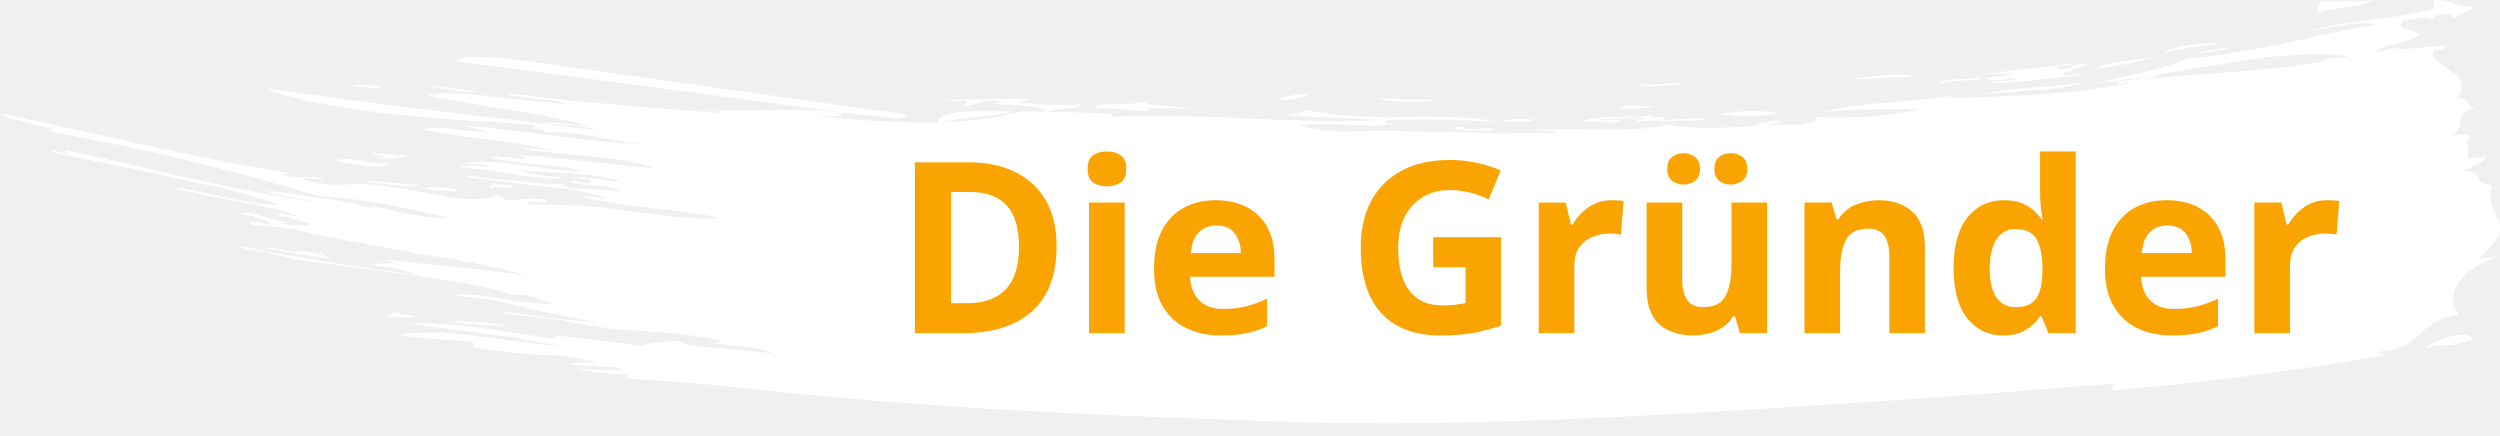
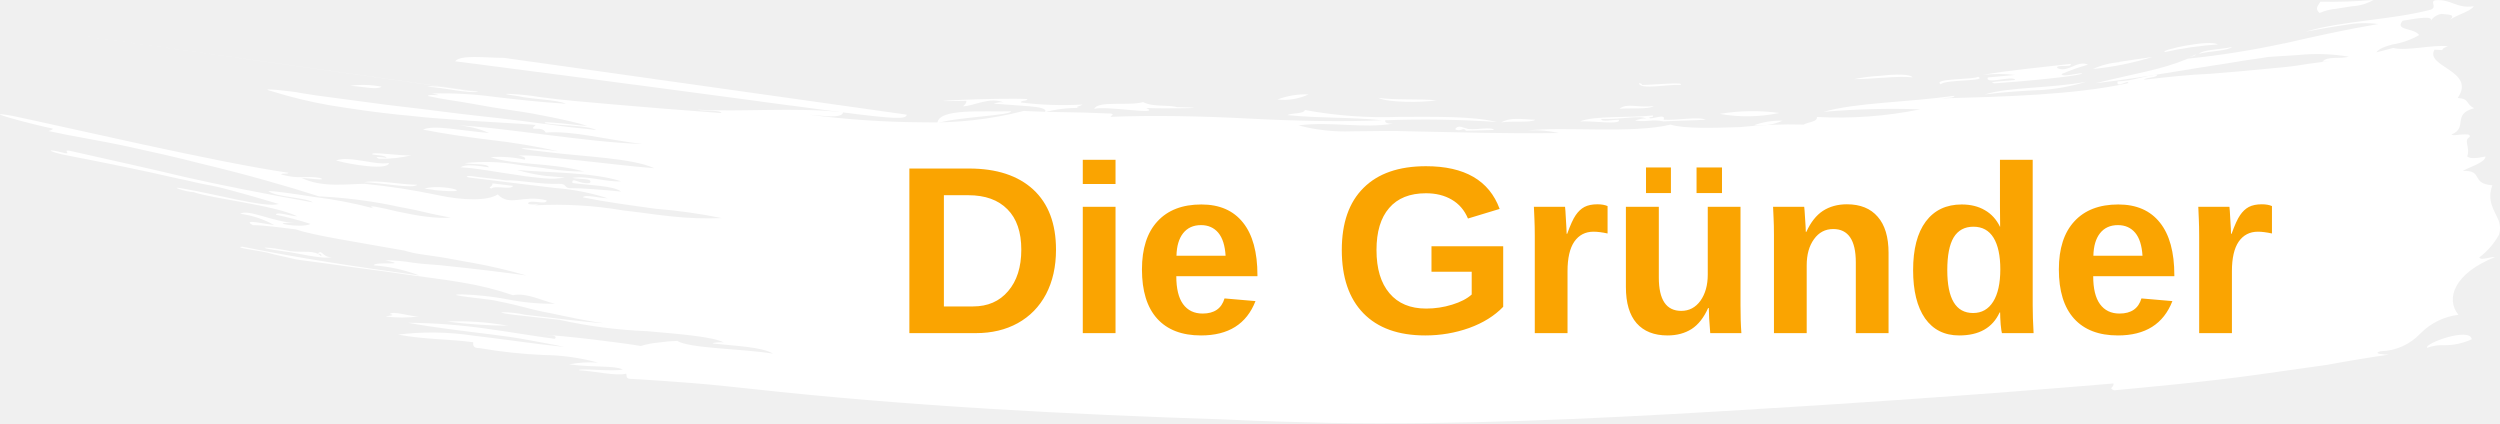
- <svg xmlns="http://www.w3.org/2000/svg" viewBox="0 0 219.5 38.21">
+ <svg xmlns="http://www.w3.org/2000/svg" viewBox="0 0 219.51 37.17">
  <defs>
-     <style>.cls-1{fill:#fff;}.cls-2{isolation:isolate;font-size:21px;fill:#faa401;font-family:SegoeUI-Semibold, Segoe UI;font-weight:600;}</style>
+     <style>.cls-1{fill:#fff;}.cls-2{isolation:isolate;font-size:21px;fill:#faa401;font-family:Arial-Bold, Arial;font-weight:700;}.cls-3{letter-spacing:0.03em;}</style>
  </defs>
  <g id="Ebene_2" data-name="Ebene 2">
    <g id="Ebene_1-2" data-name="Ebene 1">
-       <path class="cls-1" d="M138.74,10.66c1.23-.52,4.28-.3,6.39-.52.07.15-.15.15-.29.15-.15.37,1.52-.45,1.23.22,1.17.08,3-.3,3.7,0-1.23.08-2.47.08-3.7.15-1.09-.22-1.38.08-2.47-.07-.14,0,.8-.3,1-.15-.58-.37-2.11.07-4,0-.07.3,1.09.07,1.53.07C142.44,11,139.76,10.59,138.74,10.66Z" />
-       <path class="cls-1" d="M147.53,7.46c.58-.3-2.47,0-3.35,0,0-.07-.07-.15-.28-.15C144,7.91,146.44,7.39,147.53,7.46Z" />
-       <path class="cls-1" d="M145.2,9.32c-1.52.15-2.32-.3-3,.23C143,9.47,144.77,9.62,145.2,9.32Z" />
-       <path class="cls-1" d="M156.24,9.92A17.57,17.57,0,0,0,151,10a13.73,13.73,0,0,0,5.23-.08Z" />
-       <path class="cls-1" d="M84.85,8.88c0,.23-.15.3-.29.45.94,0,2.4-.9,3.63-.3-.29-.15-.94.07-.94.07.94.08,2.17.15,3.12.23s1.6.22,1.38.52a10.87,10.87,0,0,1,3-.37c-.51-.08.14-.15.29-.3A30.49,30.49,0,0,1,89.64,9c0-.23.51-.08.58-.3-2.47-.15-11.4.29-5.37.15Z" />
-       <path class="cls-1" d="M100.61,9.48c1.52.08,6.75,0,2.76-.07-.87-.23-2.18,0-3-.45-1.16.37-4-.15-4.29.6,1-.3,6,.6,4.58-.07Z" />
-       <path class="cls-1" d="M134.82,10.52c-1.38-.07-2.26-.22-3,.23.87-.16,2.61.06,3-.24Z" />
-       <path class="cls-1" d="M114.92,8.29a6.85,6.85,0,0,0-2.76.45,5.23,5.23,0,0,0,2.76-.46Z" />
-       <path class="cls-1" d="M167.93,6.8c-.14-.3-1.52-.3-2.76-.15a16.4,16.4,0,0,0-2.4.3c1.75,0,3.86-.31,5.16-.16Z" />
-       <path class="cls-1" d="M126.17,8.81c-1.52-.15-3.7,0-5.15-.22.8.43,3.92.43,5.15.21Z" />
-       <path class="cls-1" d="M179,7.92a17.63,17.63,0,0,0,4.21-.75c-3.13.6-6.76.45-8.94,1.12,1.89-.23,3.35-.31,4.73-.38Z" />
-       <path class="cls-1" d="M192.77,4.79l-.43.22c.21-.08.5-.15.43-.23Z" />
-       <path class="cls-1" d="M192.26,5h.15a.12.12,0,0,0-.14,0h0Z" />
-       <path class="cls-1" d="M170.4,7.4c.44-.45,4.21-.23,3.27-.67C173.53,7,169.6,6.87,170.4,7.4Z" />
-       <path class="cls-1" d="M186.09,5.46a6.69,6.69,0,0,0-2.32.6A26.71,26.71,0,0,0,189,5c-.87.13-2,.28-2.9.43Z" />
-       <path class="cls-1" d="M196,4.12c-.88.22-2.55.22-2.91.6.87-.24,2.54-.24,2.91-.61Z" />
-       <path class="cls-1" d="M200.54,3.82c2.62-.6,5.23-1.19,8.28-1.71a9.27,9.27,0,0,0-2.83.07c-1.09.15-2.32.37-3.56.6,3.49-1,7.41-1,11-1.93.58-.23-.07-.67.36-.82,1.46-.15,1.82.74,3.42.52-.29.45-1.46.74-2.11,1.19.65-.52-.29-.45-.73-.52a1.42,1.42,0,0,0-.94.6c.22-.45-1.09-.23-2.47,0-.73.89,1,.6,1.45,1.26a6.77,6.77,0,0,1-2.32.82c-.87.23-1.6.52-1.45,1-.73.08-1.53.22-2.4.3a12.87,12.87,0,0,1-2.33.22c.44-.52,1.53-.22,2.33-.44a16.43,16.43,0,0,0-4.43-.15L199.16,5c-.44.08-.94.15-1.45.22s-1,.15-1.46.23c-4,.6-8.35,1.41-12.27,1.86,3.63-.89,5.81-1.19,8.13-2.16a77,77,0,0,0,8.43-1.34Z" />
-       <path class="cls-1" d="M205.77,4.34c.73-.07,1.82.37,2.62-.3C207.59,4.19,206.13,4,205.77,4.34Z" />
-       <path class="cls-1" d="M190.08,4.57a32,32,0,0,1,4.65-.67c-.72-.46-5.15.51-4.65.66Z" />
-       <path class="cls-1" d="M176.94,6.58l-2.4.22c-.29.67,2.25-.22,2.4.22-.51.08-2.69.15-1.82.3,2.33-.15,7.85-.67,7.7-.89-.5,0-1.74.37-1.81.07a19.37,19.37,0,0,1,2.32-.82c-.94-.44-1.74.75-2.69.3-.21-.37,1.38,0,1.17-.37l-4,.45c-1.31.15-2.54.3-3.7.52A12.18,12.18,0,0,1,176.94,6.58Z" />
-       <path class="cls-1" d="M203.67,1.14a4.56,4.56,0,0,1,1.45-.37L206.5.55A4.15,4.15,0,0,0,208.39,0c-1.75.23-3,.08-4.65.15-.22.37-.51.59-.07,1Z" />
-       <path class="cls-1" d="M156.53,10.6A6.54,6.54,0,0,0,154,11a5.08,5.08,0,0,0,2.47-.38Z" />
-       <path class="cls-1" d="M44.61,28.6a24.77,24.77,0,0,0-5.37-.37A43.91,43.91,0,0,0,44.61,28.6Z" />
-       <path class="cls-1" d="M33.28,13.94a11.16,11.16,0,0,0,2.83-.3c-.87.07-3.7-.37-3.41-.08.44.08,1.16.08,1.24.3C33.43,13.79,32.7,13.71,33.28,13.94Z" />
-       <path class="cls-1" d="M25.44,22.05c-2-.44-3.41-.37-.66,0,1.38.15,3.49.75,4.36.52-.8.08-.87-.74-1.23-.3.22,0,.36.08.29.23C27.62,21.91,26.67,22.2,25.44,22.05Z" />
-       <path class="cls-1" d="M217.75,22.65c.08.23,1.09-.15,1.31-.07-3.56,1.41-4.36,3.65-3.2,5.06a5.65,5.65,0,0,0-3.34,1.64,4.93,4.93,0,0,1-3.5,1.56c-.8.23.44.3.73.3-1.6.23-3.41.52-5.45.9l-6.32.89c-4.35.6-8.78,1-12.34,1.34-.58-.22,0-.22-.07-.6-11.84,1-23.39,1.79-34.79,2.46s-22.73,1.19-34.06,1c-3-.07-6-.14-9.16-.3-13.72-.44-28-1.19-41.54-2.68-1.38-.14-3.34-.37-5.3-.52s-4-.3-5.45-.37c-.36-.07-.21-.3-.29-.45-.87.23-2.76-.22-4.14-.3-.14-.22,3,.15,3.85-.07-.8-.37-2.54-.15-4.72-.45a9.84,9.84,0,0,1,2.54-.15,18.9,18.9,0,0,0-4.79-.67,43.81,43.81,0,0,1-5.59-.6c-.66,0-.58-.3-.58-.52-2.25-.3-4.14-.22-6.61-.67a24.2,24.2,0,0,1,6.53.08c2.62.3,5.45.74,8.07,1-1-.23-2-.38-3.13-.6s-2.32-.38-3.48-.52c-2.4-.3-4.94-.6-7.12-1a51.31,51.31,0,0,1,6.9.52c2.18.3,4.29.67,6,.89.36-.37-.66-.3-1.24-.37,2,.07,7.34.74,8.79,1a7.27,7.27,0,0,1,1.53-.3,15.69,15.69,0,0,1,1.67-.15c1.09.67,5.52.67,8.42,1.12-1-.6-3.34-.67-5.3-.89-.07-.08.8-.15,1-.08-1-.52-3.78-.74-6.76-1a43.53,43.53,0,0,1-7.7-1l-2-.22-2-.22c-2.4-.3-.29-.3,1,0,2.76.3,4.79.6,6.9.74-1.24-.15-3-.52-4.72-.89-.88-.15-1.75-.37-2.62-.6s-1.6-.37-2.32-.52c-.29-.08-4.87-.52-2.76-.52a25.5,25.5,0,0,1,4,.44,19.88,19.88,0,0,0,4.14.38c-1.09-.23-2.47-1-3.7-.75a27.67,27.67,0,0,0-4.5-1.12c-1.74-.3-3.7-.52-5.66-.81s-4-.53-6-.82L26,22.78c-.87-.22-1.74-.37-2.54-.6-.58-.15-3.05-.45-2.18-.52,4.94,1,10.17,1.79,15.54,2.53a14.06,14.06,0,0,0-4-.89c0-.38,3.34.07,1-.45a15.51,15.51,0,0,1,2.46.22c1,.15,2,.15,3.13.3,2.25.23,4.65.52,6.82.82a46.9,46.9,0,0,0-4.72-1.11c-.94-.15-2-.38-3-.53L37,22.33A10,10,0,0,1,35.5,22c-4.14-.74-8.07-1.34-9.52-1.86-1.31-.15-2.76-.37-3.78-.37-1.08-.6,1.24-.08,1.89,0a8.57,8.57,0,0,0-3-1c.73-.45,2.91.75,4.94.82-3-.15.44.52,1.24.07a30.34,30.34,0,0,0-3.05-.81c.07-.3,1.3.14,1.88.14C24,18,18.7,17.46,17,16.87c-.65,0-2.4-.6-.87-.3,2.69.44,7.19,1.71,8.35,1.34-1.3-.38-2.76-.82-4.21-1.2a22.28,22.28,0,0,0-2.32-.52c-.8-.15-1.6-.37-2.4-.52-3.2-.74-6.54-1.41-9.59-2-1.67-.3-2.32-.74-.29-.22.51.07-.22-.3.36-.22,3.56.81,6.69,1.48,10.1,2.3,1.67.38,3.42.75,5.3,1.12s3.85.74,6,1.12c-.65-.45-3.27-.45-3.92-1,.51,0,2.11.22,4,.52a38.31,38.31,0,0,1,5.23,1c-.72-.37.58-.08,2.18.3.8.15,1.75.37,2.62.45a10.33,10.33,0,0,0,2,.07c-.72-.15-1.6-.3-2.47-.52s-1.89-.37-2.9-.6a43.7,43.7,0,0,0-6.25-.75c-2.76-.89-6.39-1.93-10.46-2.9-2-.52-4.14-1-6.39-1.49S6.52,12,4.27,11.51c.07-.07.36-.07.36-.22-1.52-.3-6.9-1.71-3.56-1.12,4.8,1,18,4.1,24.26,5-.07.15-.58,0-.65.15,1.67.45,2,.08,3.41.3.8.3-1.24,0-1.6,0,1.74.89,4.14.52,5.52.52a58.59,58.59,0,0,1,6.46,1c2.13.46,4.36.52,5.23-.07,1.09,1.11,2.18,0,4.29.52.07.44-1.38-.08-1.6.22s1.6,0,.58.22a34.84,34.84,0,0,1,7.77.45c1.38.15,2.76.37,4.21.52a29.83,29.83,0,0,0,4.43.15,49.23,49.23,0,0,0-5.81-.82c-2.18-.3-4.43-.6-6.39-1,.14-.3,1.52.08,2.18.08a19.77,19.77,0,0,0-4.58-.9c-1.81-.22-3.77-.44-5.52-.67l-1.81-.22c-.73-.07-.51-.22,0-.15,1,.15,2,.22,3,.37.94-.07,3.12.38,4.65.3.65,0,.43.3.87.38,1.3,0,2.9.14,4.57.3-.72-.53-2.68-.53-4.28-.75-.08-.6.65.15,1.52,0,.37-.45-.94-.3-1.52-.45,1.38-.22,2.9.38,4.28.3-2.47-.81-6.32-.74-9.15-1a16.2,16.2,0,0,0,2.47.52l1.74.15a6.84,6.84,0,0,1-1.81.07c-.73-.07-1.53-.15-2.4-.3-1.67-.22-3.49-.6-4.94-.67.36-.3,1.45-.15,2.47,0-.08-.37-1.53-.22-2.11-.37a17,17,0,0,1,4.72.15c.87.15,1.82.22,2.76.37a19.61,19.61,0,0,0,3,.22c-3.05-.82-6-.52-8.21-1.26a10.4,10.4,0,0,1,3,.22c.15-.22-.21-.3-.58-.37A14.51,14.51,0,0,1,48,13.8c1,.07,2,.22,3,.3,2.11.22,4.43.52,6.46.67-2-.9-6.1-1-9.44-1.42-4-.44-1.89-.44,1-.07a59.11,59.11,0,0,0-6-1c-2.07-.25-3.92-.52-5.88-.9.94-.44,3.2.08,5.81.3A8.09,8.09,0,0,0,40,11c2.11.08,4.87.45,7.84.82s6,.75,8.57.82c-3.2-.37-6.1-1.19-8.5-1-.29-.67-1.67,0-.87-.67-1.81-.15-3.77-.23-5.81-.37l-3.12-.23c-1-.07-2.11-.22-3.12-.3-2.11-.22-4.14-.52-6-.82A40.27,40.27,0,0,1,23.83,8c-1.52-.37,2.33.07,2.47.15,1.74.3,3.78.52,5.88.82s4.36.52,6.61.82,4.58.52,6.9.81l3.42.45c1.09.15,2.18.23,3.26.37-.87-.44-3.12-.37-4.5-.6-.21-.15.44-.07,1.31,0s1.89.23,2.4.23c-1-.3-2-.52-3.12-.75s-2.25-.44-3.41-.6-2.4-.37-3.64-.6-2.54-.37-3.84-.67c0-.22,1.81.08.36-.22a33.88,33.88,0,0,1,5.52.3c1.89.22,3.85.45,6.24.6-.8-.37-2.9-.37-4.21-.67-2.76-.37.73-.15,1.82.07,2.18.3,4.21.45,6.68.67s5.37.45,9.37.75c-.07-.3-1.53-.15-2.11-.3,3.93.22,8.36-.23,12.79.22-.08.6-1.82.3-3,.22a81.66,81.66,0,0,0,10,.67,32.24,32.24,0,0,0,8.86-1c2.83.15,4.21.07,7.33.22.8,0,.37.15.29.3,3.64-.15,7.92-.07,12.13.15s8.36.3,11.7.15c-3-.3-5.16-.15-8.28-.45.29-.22,1.38-.07,1.52-.45a37.76,37.76,0,0,0,8.35.6c3.2,0,6.32-.07,8.5.45a94.21,94.21,0,0,0-9.8-.15c-.07.23.22.3.66.3-2.62.45-5.38-.22-8.28.15a16,16,0,0,0,4.72.52c1.67,0,3.41-.07,5,0,4.36.08,8.28.22,13.15.15a9.46,9.46,0,0,0-2.76-.22c3.12-.37,9.22.3,12.56-.52,1.16.37,3.7.3,6.1.22a41.81,41.81,0,0,1,5.59-.22c.37-.23,1.24-.23,1.16-.67a35.89,35.89,0,0,0,9.08-.67,71,71,0,0,0-8.5.22c2.86-.82,7.22-.82,11.51-1.41-.08.23-.73.15-1.16.23,5.44-.15,11.69-.3,16.41-1.34.07-.37-1.09.52-.94-.15,1.52-.07,2.1-.45,3.48-.6,0,.3-1,.22-1.16.45,2-.23,4-.45,5.81-.52l2.76-.23L199.46,6c.87-.08,1.74-.15,2.61-.3s1.74-.23,2.62-.37a37.23,37.23,0,0,0,5.44-1.12c1.17.3,3.42-.3,4.8-.15-1,.37.14.37-1.17.3-.43.75.44,1.19,1.31,1.79s1.53,1.26.73,2.45c1.09.08.65.53,1.45.9-2,.52-.51,1.71-2,2.31.15.14.58,0,.94,0s.73-.08.66.22c-.58.3.07.89-.22,1.71.29.23.87.15,1.6,0,0,.52-1.31.89-2,1.27,1.89-.08.65,1.11,2.61,1.26-.5,1.34.15,2.16.51,3a2,2,0,0,1,.07,1.34,6.55,6.55,0,0,1-1.74,2Z" />
-       <path class="cls-1" d="M57.4,16.85c-.08-.3.5-.3.07-.45-.44.37-3.12-.37-3.12,0a14.59,14.59,0,0,0,3,.44Z" />
-       <path class="cls-1" d="M58.27,16.92c-.66.08-3.42-.3-2.47.22C56.23,16.77,58.12,17.36,58.27,16.92Z" />
-       <path class="cls-1" d="M48.68,20.12c-2-.15-4.72-.74-5.88-.74-.08.15-.51.22.29.3a14.3,14.3,0,0,0,3.12.37,10,10,0,0,1,1.45.07c.51,0,1.16.08,1.89.15C51.08,20.49,49.33,20.12,48.68,20.12Z" />
-       <path class="cls-1" d="M97.48,11.56a5,5,0,0,0-3,.52A10.92,10.92,0,0,0,97.48,11.56Z" />
-       <path class="cls-1" d="M101.48,12.08c-1,.08-2.62-.22-3,.08C99.42,12.08,101.09,12.45,101.48,12.08Z" />
-       <path class="cls-1" d="M102.42,11.41c2.54-.07,5.38-.07,6.39-.52C106.49,11.18,104.53,10.89,102.42,11.41Z" />
-       <path class="cls-1" d="M110,11.93c-1.45.08-4.07-.3-4.58.23C106.17,12,111.91,12.16,110,11.93Z" />
-       <path class="cls-1" d="M88.77,9.77c-2.4.08-6.39-.3-6.46,1.05C83.83,10.29,88.84,10.14,88.77,9.77Z" />
-       <path class="cls-1" d="M33.86,27.79a11.81,11.81,0,0,0,2.91,0c-.8,0-2.25-.52-2.54-.22C34.81,27.71,34.08,27.71,33.86,27.79Z" />
-       <path class="cls-1" d="M29.5,14.09c1.31.37,4.58.89,4.65.22-1.23.23-3.48-.67-4.64-.22Z" />
-       <path class="cls-1" d="M43.16,16.55c.29-.3,1.74.15,1.89-.23l-1.82-.22C43.31,16.4,42.72,16.47,43.16,16.55Z" />
-       <path class="cls-1" d="M129,11.34c-.5-.08-.94-.45-1.23,0,.43.3.73-.23.94.14l2.47-.07c-.21-.3-1.52,0-2.17-.08Z" />
-       <path class="cls-1" d="M37.28,16.55c.29.07.58.07.94.15C42.22,17.07,38.88,16.1,37.28,16.55Z" />
-       <path class="cls-1" d="M32,16c1.67.07,4.28.6,4.64.22C35.21,16.22,33.11,15.77,32,16Z" />
-       <path class="cls-1" d="M213.11,30.54a3.78,3.78,0,0,1,1.52-.23,5.67,5.67,0,0,0,2.4-.52C216.88,28.68,212.82,30.17,213.11,30.54Z" />
-       <path class="cls-1" d="M33.5,7.61a8.81,8.81,0,0,0-2.76-.08C31.9,7.61,33.14,7.91,33.5,7.61Z" />
-       <path class="cls-1" d="M6.63,3.07,42,8.05c-1.46-.07-3.56-.6-4.5-.44,1.45.08,3.55.6,4.5.45Z" />
-       <path class="cls-1" d="M44.25,5.08c-1.67,0-3.78-.3-4.29.3,36.39,4.69,39.51,5.51,39.66,4.69Z" />
-       <g id="Die_Gründer" data-name="Die Gründer">
-         <text class="cls-2" transform="translate(78.44 29.25)">Die Gründer</text>
+       <g id="Ebene_2-2" data-name="Ebene 2">
+         <g id="Ebene_1-2-2" data-name="Ebene 1-2">
+           <g id="Ebene_2-2-2" data-name="Ebene 2-2">
+             <g id="Ebene_1-2-2-2" data-name="Ebene 1-2-2">
+               <path class="cls-1" d="M138.74,10.66c1.23-.52,4.28-.3,6.39-.52.07.15-.15.15-.29.15-.15.37,1.52-.45,1.23.22,1.17.08,3-.3,3.7,0-1.23.08-2.47.08-3.7.15-1.09-.22-1.38.08-2.47-.07-.14,0,.8-.3,1-.15-.58-.37-2.11.07-4,0-.07.3,1.09.07,1.53.07C142.44,11,139.76,10.59,138.74,10.66Z" />
+               <path class="cls-1" d="M147.53,7.46c.58-.3-2.47,0-3.35,0,0-.07-.07-.15-.28-.15C144,7.91,146.44,7.39,147.53,7.46Z" />
+               <path class="cls-1" d="M145.2,9.32c-1.52.15-2.32-.3-3,.23C143,9.47,144.77,9.62,145.2,9.32Z" />
+               <path class="cls-1" d="M156.24,9.92A17.37,17.37,0,0,0,151,10a13.73,13.73,0,0,0,5.23-.08Z" />
+               <path class="cls-1" d="M84.85,8.88c0,.23-.15.3-.29.45.94,0,2.4-.9,3.63-.3-.29-.15-.94.07-.94.07.94.08,2.17.15,3.12.23s1.6.22,1.38.52a10.87,10.87,0,0,1,3-.37c-.51-.08.14-.15.29-.3A30.45,30.45,0,0,1,89.64,9c0-.23.51-.08.58-.3-2.47-.15-11.4.29-5.37.15Z" />
+               <path class="cls-1" d="M100.61,9.48c1.52.08,6.75,0,2.76-.07-.87-.23-2.18,0-3-.45-1.16.37-4-.15-4.29.6,1-.3,6,.6,4.58-.07Z" />
+               <path class="cls-1" d="M134.82,10.52c-1.38-.07-2.26-.22-3,.23.87-.16,2.61.06,3-.24Z" />
+               <path class="cls-1" d="M114.92,8.29a6.85,6.85,0,0,0-2.76.45,5.23,5.23,0,0,0,2.76-.46Z" />
+               <path class="cls-1" d="M167.93,6.8c-.14-.3-1.52-.3-2.76-.15a16.4,16.4,0,0,0-2.4.3c1.75,0,3.86-.31,5.16-.16Z" />
+               <path class="cls-1" d="M126.17,8.81c-1.52-.15-3.7,0-5.15-.22.8.43,3.92.43,5.15.21Z" />
+               <path class="cls-1" d="M179,7.92a17.63,17.63,0,0,0,4.21-.75c-3.13.6-6.76.45-8.94,1.12,1.89-.23,3.35-.31,4.73-.38Z" />
+               <path class="cls-1" d="M192.77,4.79l-.43.22c.21-.08.5-.15.43-.23Z" />
+               <path class="cls-1" d="M192.26,5h.15a.12.12,0,0,0-.14,0h0Z" />
+               <path class="cls-1" d="M170.4,7.4c.44-.45,4.21-.23,3.27-.67C173.53,7,169.6,6.87,170.4,7.4Z" />
+               <path class="cls-1" d="M186.09,5.46a6.69,6.69,0,0,0-2.32.6A26.51,26.51,0,0,0,189,5c-.87.13-2,.28-2.9.43Z" />
+               <path class="cls-1" d="M196,4.12c-.88.22-2.55.22-2.91.6.87-.24,2.54-.24,2.91-.61Z" />
+               <path class="cls-1" d="M200.54,3.82c2.62-.6,5.23-1.19,8.28-1.71a9.27,9.27,0,0,0-2.83.07c-1.09.15-2.32.37-3.56.6,3.49-1,7.41-1,11-1.93.58-.23-.07-.67.36-.82,1.46-.15,1.82.74,3.42.52-.29.45-1.46.74-2.11,1.19.65-.52-.29-.45-.73-.52a1.42,1.42,0,0,0-.94.6c.22-.45-1.09-.23-2.47,0-.73.89,1,.6,1.45,1.26a6.77,6.77,0,0,1-2.32.82c-.87.23-1.6.52-1.45,1-.73.08-1.53.22-2.4.3a12.87,12.87,0,0,1-2.33.22c.44-.52,1.53-.22,2.33-.44a16.43,16.43,0,0,0-4.43-.15L199.16,5c-.44.08-.94.15-1.45.22s-1,.15-1.46.23c-4,.6-8.35,1.41-12.27,1.86,3.63-.89,5.81-1.19,8.13-2.16a77,77,0,0,0,8.43-1.34Z" />
+               <path class="cls-1" d="M205.77,4.34c.73-.07,1.82.37,2.62-.3C207.59,4.19,206.13,4,205.77,4.34Z" />
+               <path class="cls-1" d="M190.08,4.57a32,32,0,0,1,4.65-.67c-.72-.46-5.15.51-4.65.66Z" />
+               <path class="cls-1" d="M176.94,6.58l-2.4.22c-.29.67,2.25-.22,2.4.22-.51.08-2.69.15-1.82.3,2.33-.15,7.85-.67,7.7-.89-.5,0-1.74.37-1.81.07a19.37,19.37,0,0,1,2.32-.82c-.94-.44-1.74.75-2.69.3-.21-.37,1.38,0,1.17-.37l-4,.45c-1.31.15-2.54.3-3.7.52A12.18,12.18,0,0,1,176.94,6.58Z" />
+               <path class="cls-1" d="M203.67,1.14a4.56,4.56,0,0,1,1.45-.37L206.5.55A4.15,4.15,0,0,0,208.39,0a45,45,0,0,1-4.65.15c-.22.37-.51.59-.07,1Z" />
+               <path class="cls-1" d="M156.53,10.6A6.62,6.62,0,0,0,154,11a5.08,5.08,0,0,0,2.47-.38Z" />
+               <path class="cls-1" d="M44.61,28.6a24.77,24.77,0,0,0-5.37-.37A43.91,43.91,0,0,0,44.61,28.6Z" />
+               <path class="cls-1" d="M33.28,13.94a11.16,11.16,0,0,0,2.83-.3c-.87.07-3.7-.37-3.41-.08.44.08,1.16.08,1.24.3C33.43,13.79,32.7,13.71,33.28,13.94Z" />
+               <path class="cls-1" d="M25.44,22.05c-2-.44-3.41-.37-.66,0,1.38.15,3.49.75,4.36.52-.8.08-.87-.74-1.23-.3.22,0,.36.08.29.23C27.62,21.91,26.67,22.2,25.44,22.05Z" />
+               <path class="cls-1" d="M217.75,22.65c.08.23,1.09-.15,1.31-.07-3.56,1.41-4.36,3.65-3.2,5.06a5.65,5.65,0,0,0-3.34,1.64,4.93,4.93,0,0,1-3.5,1.56c-.8.23.44.3.73.3-1.6.23-3.41.52-5.45.9l-6.32.89c-4.35.6-8.78,1-12.34,1.34-.58-.22,0-.22-.07-.6-11.84,1-23.39,1.79-34.79,2.46s-22.73,1.19-34.06,1c-3-.07-6-.14-9.16-.3-13.72-.44-28-1.19-41.54-2.68-1.38-.14-3.34-.37-5.3-.52s-4-.3-5.45-.37c-.36-.07-.21-.3-.29-.45-.87.23-2.76-.22-4.14-.3-.14-.22,3,.15,3.85-.07-.8-.37-2.54-.15-4.72-.45a9.84,9.84,0,0,1,2.54-.15,18.9,18.9,0,0,0-4.79-.67,43.81,43.81,0,0,1-5.59-.6c-.66,0-.58-.3-.58-.52-2.25-.3-4.14-.22-6.61-.67a24.2,24.2,0,0,1,6.53.08c2.62.3,5.45.74,8.07,1-1-.23-2-.38-3.13-.6s-2.32-.38-3.48-.52c-2.4-.3-4.94-.6-7.12-1a51.31,51.31,0,0,1,6.9.52c2.18.3,4.29.67,6,.89.36-.37-.66-.3-1.24-.37,2,.07,7.34.74,8.79,1a7.27,7.27,0,0,1,1.53-.3,15.69,15.69,0,0,1,1.67-.15c1.09.67,5.52.67,8.42,1.12-1-.6-3.34-.67-5.3-.89-.07-.08.8-.15,1-.08-1-.52-3.78-.74-6.76-1a43.53,43.53,0,0,1-7.7-1l-2-.22-2-.22c-2.4-.3-.29-.3,1,0,2.76.3,4.79.6,6.9.74-1.24-.15-3-.52-4.72-.89-.88-.15-1.75-.37-2.62-.6s-1.6-.37-2.32-.52c-.29-.08-4.87-.52-2.76-.52a25.5,25.5,0,0,1,4,.44,19.88,19.88,0,0,0,4.14.38c-1.09-.23-2.47-1-3.7-.75a27.67,27.67,0,0,0-4.5-1.12c-1.74-.3-3.7-.52-5.66-.81s-4-.53-6-.82L26,22.78c-.87-.22-1.74-.37-2.54-.6-.58-.15-3.05-.45-2.18-.52,4.94,1,10.17,1.79,15.54,2.53a14.06,14.06,0,0,0-4-.89c0-.38,3.34.07,1-.45a15.51,15.51,0,0,1,2.46.22c1,.15,2,.15,3.13.3,2.25.23,4.65.52,6.82.82a46.9,46.9,0,0,0-4.72-1.11c-.94-.15-2-.38-3-.53L37,22.33A9.81,9.81,0,0,1,35.5,22c-4.14-.74-8.07-1.34-9.52-1.86-1.31-.15-2.76-.37-3.78-.37-1.08-.6,1.24-.08,1.89,0a8.31,8.31,0,0,0-3-1c.73-.45,2.91.75,4.94.82-3-.15.44.52,1.24.07a30.34,30.34,0,0,0-3.05-.81c.07-.3,1.3.14,1.88.14-2.1-1-7.4-1.53-9.1-2.12-.65,0-2.4-.6-.87-.3,2.69.44,7.19,1.71,8.35,1.34-1.3-.38-2.76-.82-4.21-1.2A21.36,21.36,0,0,0,18,16.19c-.8-.15-1.6-.37-2.4-.52-3.2-.74-6.54-1.41-9.59-2-1.67-.3-2.32-.74-.29-.22.51.07-.22-.3.36-.22,3.56.81,6.69,1.48,10.1,2.3,1.67.38,3.42.75,5.3,1.12s3.85.74,6,1.12c-.65-.45-3.27-.45-3.92-1,.51,0,2.11.22,4,.52a38.31,38.31,0,0,1,5.23,1c-.72-.37.58-.08,2.18.3.8.15,1.75.37,2.62.45a10.33,10.33,0,0,0,2,.07c-.72-.15-1.6-.3-2.47-.52s-1.89-.37-2.9-.6A43.7,43.7,0,0,0,28,17.24c-2.76-.89-6.39-1.93-10.46-2.9-2-.52-4.14-1-6.39-1.49S6.52,12,4.27,11.51c.07-.07.36-.07.36-.22-1.52-.3-6.9-1.71-3.56-1.12,4.8,1,18,4.1,24.26,5-.07.15-.58,0-.65.15,1.67.45,2,.08,3.41.3.8.3-1.24,0-1.6,0,1.74.89,4.14.52,5.52.52a58.59,58.59,0,0,1,6.46,1c2.13.46,4.36.52,5.23-.07,1.09,1.11,2.18,0,4.29.52.07.44-1.38-.08-1.6.22s1.6,0,.58.22a34.84,34.84,0,0,1,7.77.45c1.38.15,2.76.37,4.21.52a29.83,29.83,0,0,0,4.43.15,48.93,48.93,0,0,0-5.81-.82c-2.18-.3-4.43-.6-6.39-1,.14-.3,1.52.08,2.18.08a19.77,19.77,0,0,0-4.58-.9c-1.81-.22-3.77-.44-5.52-.67l-1.81-.22c-.73-.07-.51-.22,0-.15,1,.15,2,.22,3,.37.94-.07,3.12.38,4.65.3.65,0,.43.3.87.38,1.3,0,2.9.14,4.57.3-.72-.53-2.68-.53-4.28-.75-.08-.6.65.15,1.52,0,.37-.45-.94-.3-1.52-.45,1.38-.22,2.9.38,4.28.3-2.47-.81-6.32-.74-9.15-1a16.2,16.2,0,0,0,2.47.52l1.74.15a6.84,6.84,0,0,1-1.81.07c-.73-.07-1.53-.15-2.4-.3-1.67-.22-3.49-.6-4.94-.67.36-.3,1.45-.15,2.47,0-.08-.37-1.53-.22-2.11-.37a17,17,0,0,1,4.72.15c.87.15,1.82.22,2.76.37a20.19,20.19,0,0,0,3,.22c-3-.82-6-.52-8.21-1.26a10.4,10.4,0,0,1,3,.22c.15-.22-.21-.3-.58-.37a14.86,14.86,0,0,1,2.5.15c1,.07,2,.22,3,.3,2.11.22,4.43.52,6.46.67-2-.9-6.1-1-9.44-1.42-4-.44-1.89-.44,1-.07a57.75,57.75,0,0,0-6-1c-2.07-.25-3.92-.52-5.88-.9.94-.44,3.2.08,5.81.3A8.09,8.09,0,0,0,40,11c2.11.08,4.87.45,7.84.82s6,.75,8.57.82c-3.2-.37-6.1-1.19-8.5-1-.29-.67-1.67,0-.87-.67-1.81-.15-3.77-.23-5.81-.37l-3.12-.23c-1-.07-2.11-.22-3.12-.3-2.11-.22-4.14-.52-6-.82A40,40,0,0,1,23.83,8c-1.52-.37,2.33.07,2.47.15,1.74.3,3.78.52,5.88.82s4.36.52,6.61.82,4.58.52,6.9.81l3.42.45c1.09.15,2.18.23,3.26.37-.87-.44-3.12-.37-4.5-.6-.21-.15.44-.07,1.31,0s1.89.23,2.4.23c-1-.3-2-.52-3.12-.75s-2.25-.44-3.41-.6-2.4-.37-3.64-.6-2.54-.37-3.84-.67c0-.22,1.81.08.36-.22a33.88,33.88,0,0,1,5.52.3c1.89.22,3.85.45,6.24.6-.8-.37-2.9-.37-4.21-.67-2.76-.37.73-.15,1.82.07,2.18.3,4.21.45,6.68.67s5.37.45,9.37.75c-.07-.3-1.53-.15-2.11-.3,3.93.22,8.36-.23,12.79.22-.08.6-1.82.3-3,.22a81.66,81.66,0,0,0,10,.67,32.24,32.24,0,0,0,8.86-1c2.83.15,4.21.07,7.33.22.8,0,.37.15.29.3,3.64-.15,7.92-.07,12.13.15s8.36.3,11.7.15c-3-.3-5.16-.15-8.28-.45.29-.22,1.38-.07,1.52-.45a37.76,37.76,0,0,0,8.35.6c3.2,0,6.32-.07,8.5.45a94.21,94.21,0,0,0-9.8-.15c-.07.23.22.3.66.3-2.62.45-5.38-.22-8.28.15a16,16,0,0,0,4.72.52c1.67,0,3.41-.07,5,0,4.36.08,8.28.22,13.15.15a9.46,9.46,0,0,0-2.76-.22c3.12-.37,9.22.3,12.56-.52,1.16.37,3.7.3,6.1.22a41.81,41.81,0,0,1,5.59-.22c.37-.23,1.24-.23,1.16-.67a35.89,35.89,0,0,0,9.08-.67,71,71,0,0,0-8.5.22C163,9,167.33,9,171.62,8.41c-.08.23-.73.15-1.16.23,5.44-.15,11.69-.3,16.41-1.34.07-.37-1.09.52-.94-.15,1.52-.07,2.1-.45,3.48-.6,0,.3-1,.22-1.16.45,2-.23,4-.45,5.81-.52l2.76-.23L199.46,6c.87-.08,1.74-.15,2.61-.3s1.74-.23,2.62-.37a37.23,37.23,0,0,0,5.44-1.12c1.17.3,3.42-.3,4.8-.15-1,.37.14.37-1.17.3-.43.75.44,1.19,1.31,1.79s1.53,1.26.73,2.45c1.09.08.65.53,1.45.9-2,.52-.51,1.71-2,2.31.15.14.58,0,.94,0s.73-.08.66.22c-.58.3.07.89-.22,1.71.29.23.87.15,1.6,0,0,.52-1.31.89-2,1.27,1.89-.08.65,1.11,2.61,1.26-.5,1.34.15,2.16.51,3a1.88,1.88,0,0,1,.07,1.34,6.3,6.3,0,0,1-1.74,2Z" />
+               <path class="cls-1" d="M57.4,16.85c-.08-.3.5-.3.07-.45-.44.37-3.12-.37-3.12,0a14.59,14.59,0,0,0,3,.44Z" />
+               <path class="cls-1" d="M58.27,16.92c-.66.08-3.42-.3-2.47.22C56.23,16.77,58.12,17.36,58.27,16.92Z" />
+               <path class="cls-1" d="M48.68,20.12c-2-.15-4.72-.74-5.88-.74-.08.15-.51.22.29.3a14.3,14.3,0,0,0,3.12.37,10,10,0,0,1,1.45.07c.51,0,1.16.08,1.89.15C51.08,20.49,49.33,20.12,48.68,20.12Z" />
+               <path class="cls-1" d="M97.48,11.56a5,5,0,0,0-3,.52A10.92,10.92,0,0,0,97.48,11.56Z" />
+               <path class="cls-1" d="M101.48,12.08c-1,.08-2.62-.22-3,.08C99.42,12.08,101.09,12.45,101.48,12.08Z" />
+               <path class="cls-1" d="M102.42,11.41c2.54-.07,5.38-.07,6.39-.52C106.49,11.18,104.53,10.89,102.42,11.41Z" />
+               <path class="cls-1" d="M110,11.93c-1.45.08-4.07-.3-4.58.23C106.17,12,111.91,12.16,110,11.93Z" />
+               <path class="cls-1" d="M88.77,9.77c-2.4.08-6.39-.3-6.46,1.05C83.83,10.29,88.84,10.14,88.77,9.77Z" />
+               <path class="cls-1" d="M33.86,27.79a11.81,11.81,0,0,0,2.91,0c-.8,0-2.25-.52-2.54-.22C34.81,27.71,34.08,27.71,33.86,27.79Z" />
+               <path class="cls-1" d="M29.5,14.09c1.31.37,4.58.89,4.65.22-1.23.23-3.48-.67-4.64-.22Z" />
+               <path class="cls-1" d="M43.16,16.55c.29-.3,1.74.15,1.89-.23l-1.82-.22C43.31,16.4,42.72,16.47,43.16,16.55Z" />
+               <path class="cls-1" d="M129,11.34c-.5-.08-.94-.45-1.23,0,.43.3.73-.23.94.14l2.47-.07c-.21-.3-1.52,0-2.17-.08Z" />
+               <path class="cls-1" d="M37.28,16.55c.29.07.58.07.94.15C42.22,17.07,38.88,16.1,37.28,16.55Z" />
+               <path class="cls-1" d="M32,16c1.67.07,4.28.6,4.64.22C35.21,16.22,33.11,15.77,32,16Z" />
+               <path class="cls-1" d="M213.11,30.54a3.78,3.78,0,0,1,1.52-.23,5.67,5.67,0,0,0,2.4-.52C216.88,28.68,212.82,30.17,213.11,30.54Z" />
+               <path class="cls-1" d="M33.5,7.61a8.81,8.81,0,0,0-2.76-.08C31.9,7.61,33.14,7.91,33.5,7.61Z" />
+               <path class="cls-1" d="M6.63,3.07,42,8.05c-1.46-.07-3.56-.6-4.5-.44,1.45.08,3.55.6,4.5.45Z" />
+               <path class="cls-1" d="M44.25,5.08c-1.67,0-3.78-.3-4.29.3,36.39,4.69,39.51,5.51,39.66,4.69Z" />
+               <g id="Die_Gründer" data-name="Die Gründer">
+                 <text class="cls-2" transform="translate(78.44 29.25)">Die Gründer</text>
+               </g>
+             </g>
+           </g>
+         </g>
      </g>
    </g>
  </g>
</svg>
